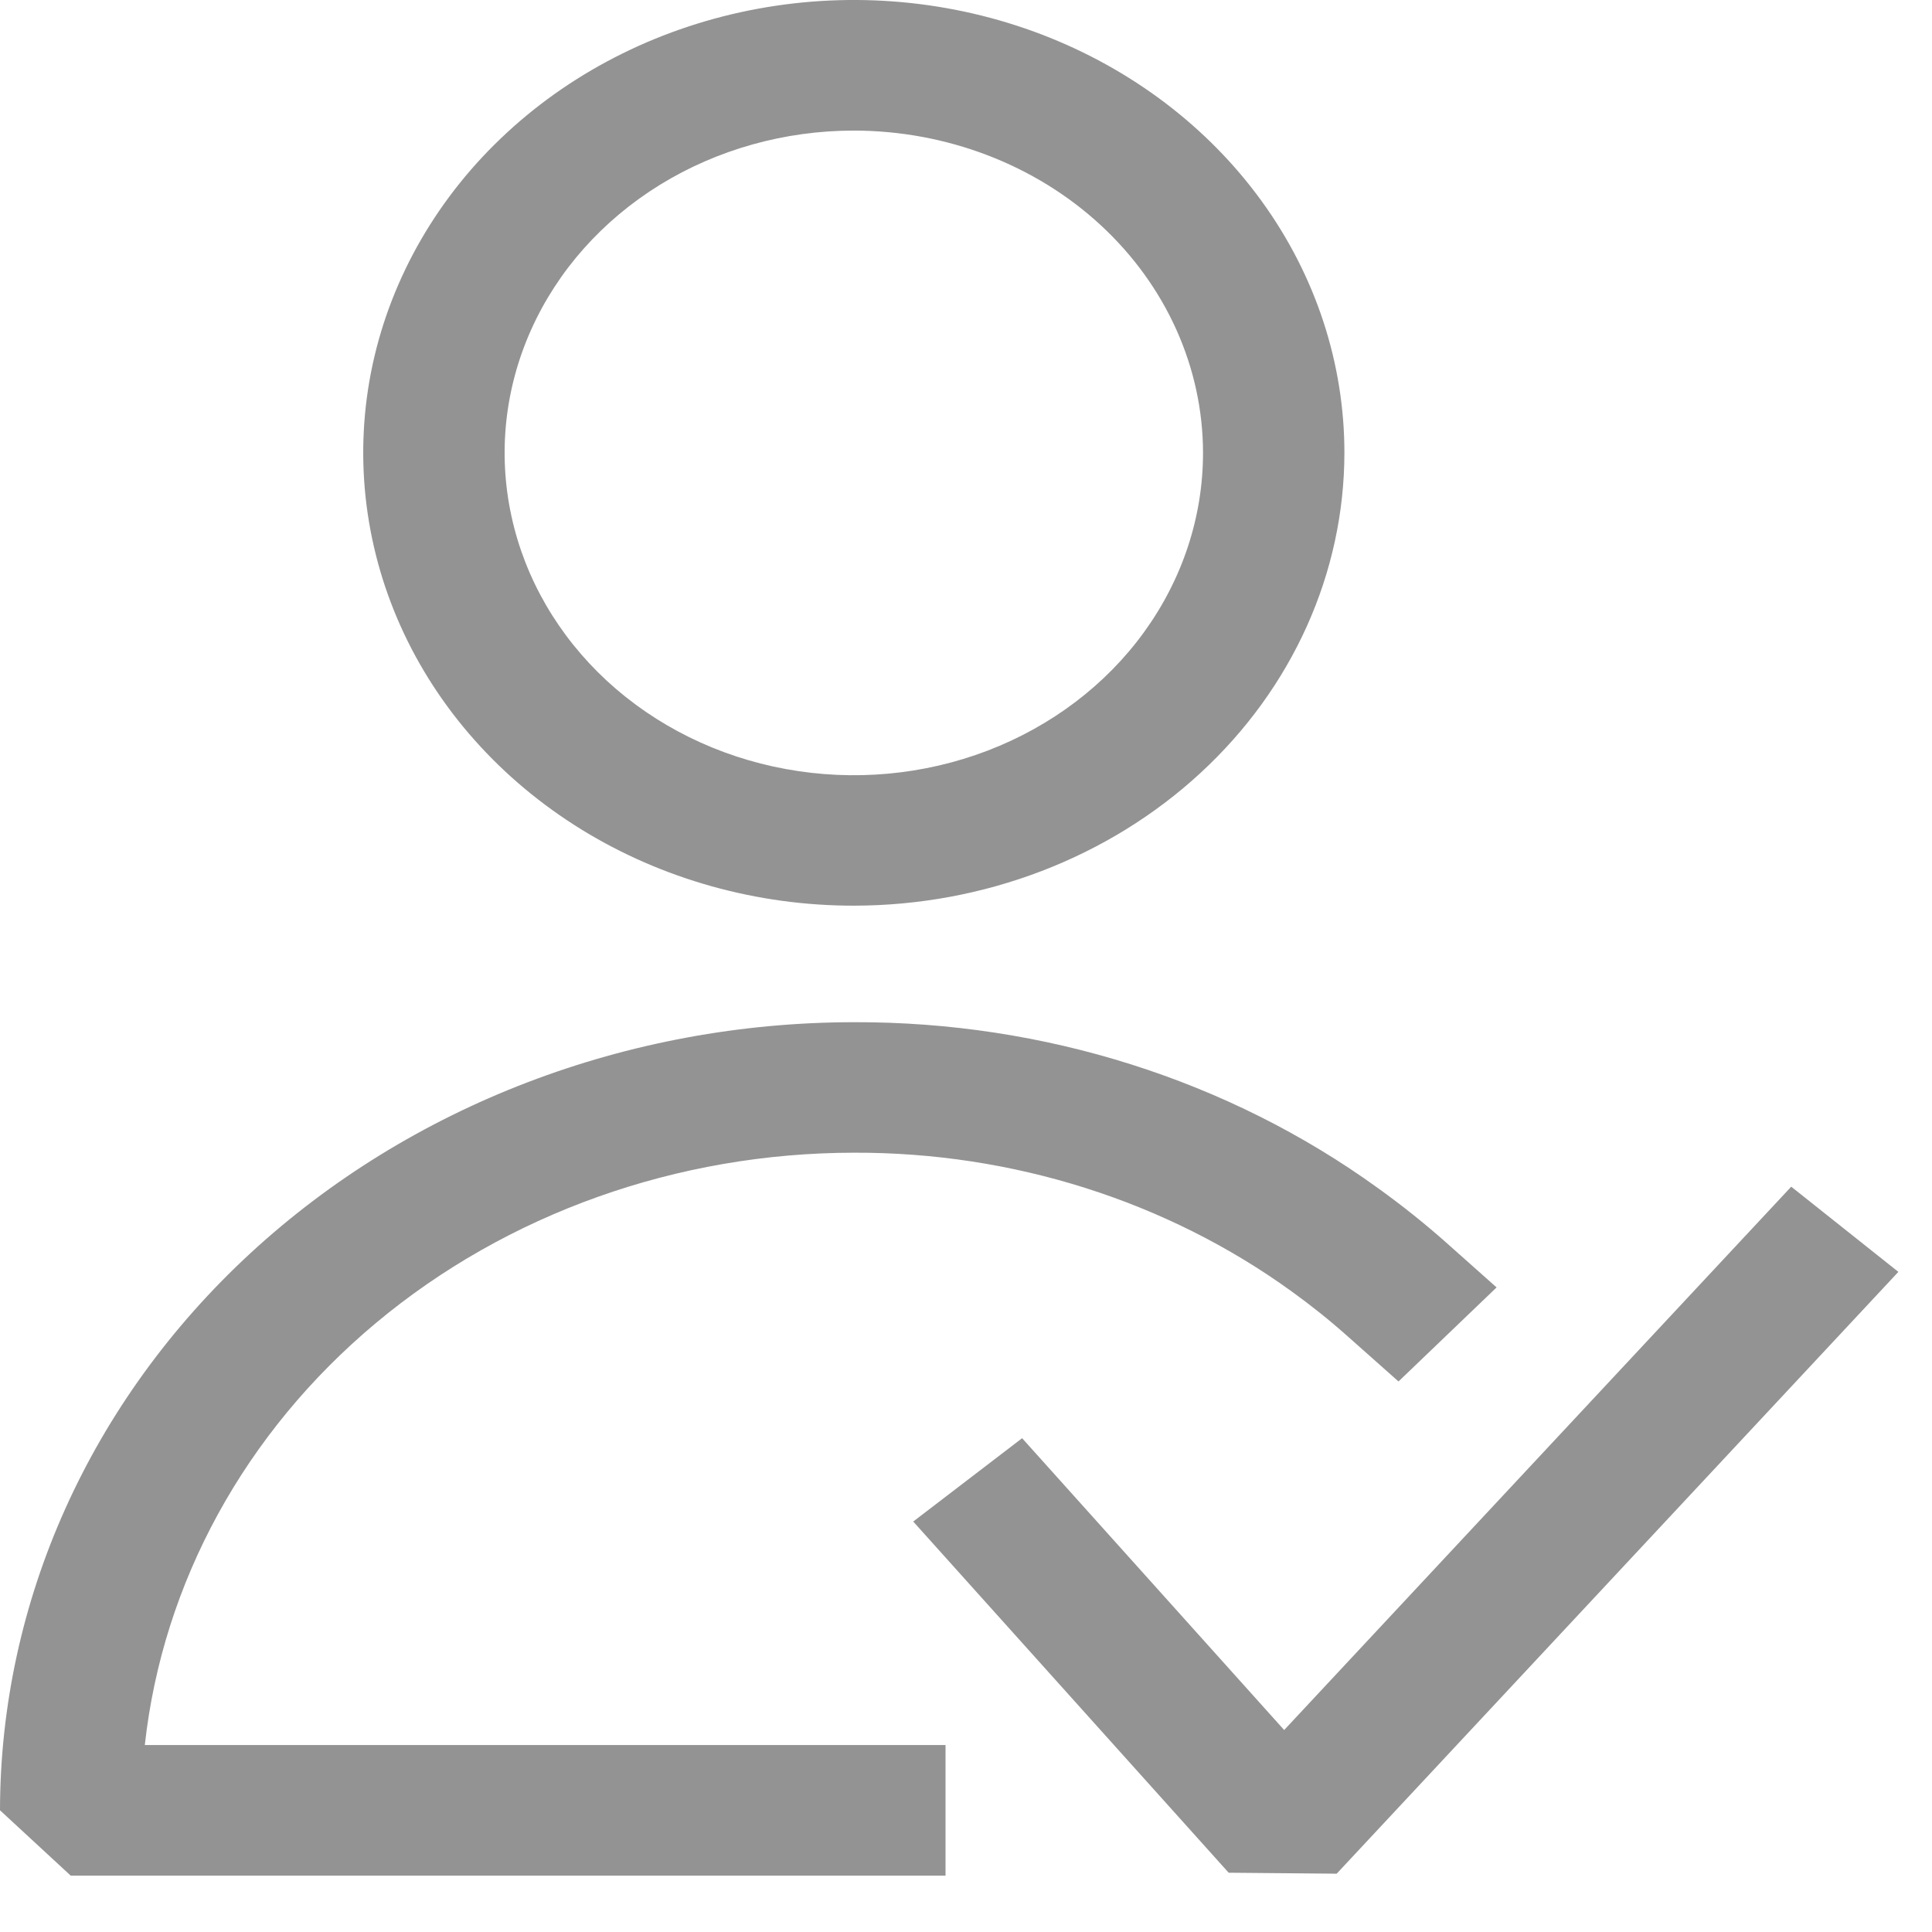
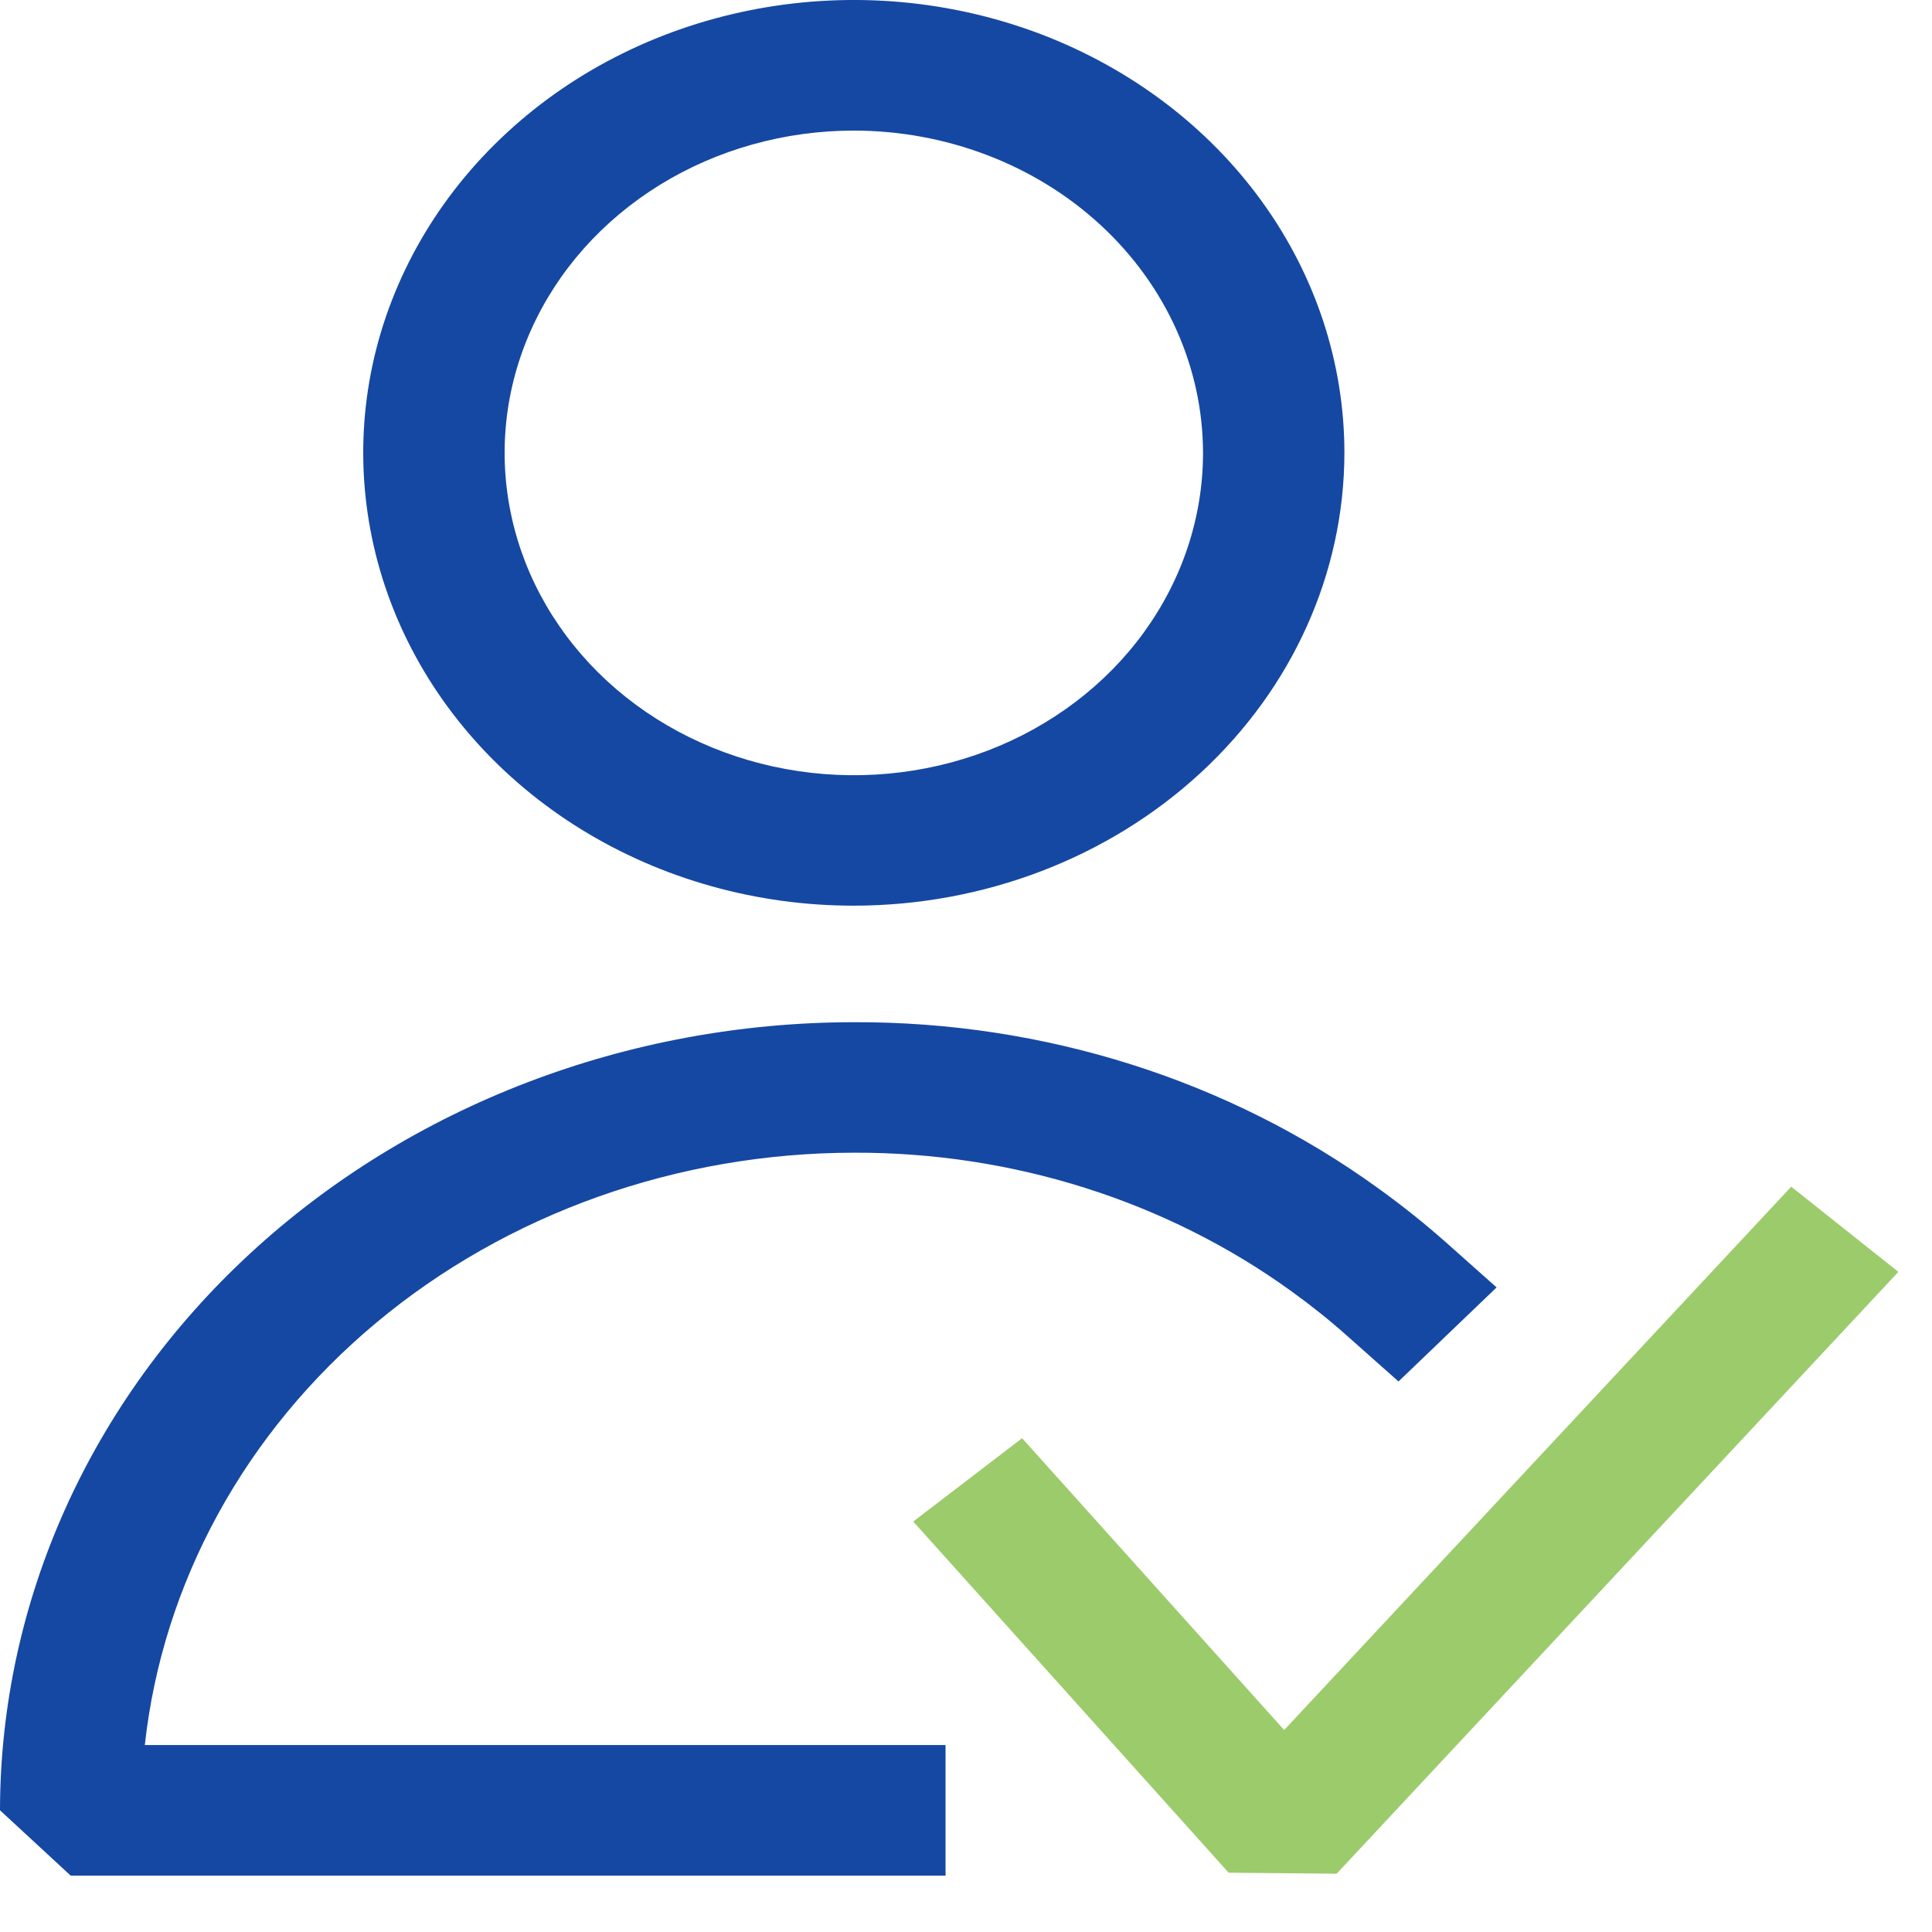
<svg xmlns="http://www.w3.org/2000/svg" width="22" height="22" viewBox="0 0 22 22" fill="none">
-   <path d="M9.723 10.313C8.619 10.314 7.538 10.011 6.62 9.445C5.701 8.878 4.985 8.073 4.562 7.131C4.139 6.188 4.028 5.151 4.243 4.151C4.459 3.151 4.991 2.232 5.772 1.511C6.553 0.789 7.549 0.298 8.633 0.099C9.716 -0.1 10.839 0.002 11.86 0.392C12.881 0.783 13.754 1.444 14.368 2.292C14.982 3.14 15.309 4.137 15.309 5.157C15.307 6.524 14.719 7.834 13.671 8.801C12.624 9.768 11.204 10.312 9.723 10.313ZM9.723 1.487C8.937 1.487 8.168 1.702 7.514 2.105C6.86 2.509 6.35 3.082 6.049 3.753C5.748 4.423 5.669 5.161 5.823 5.873C5.976 6.585 6.355 7.239 6.911 7.753C7.467 8.266 8.176 8.616 8.947 8.757C9.719 8.899 10.518 8.826 11.245 8.548C11.971 8.27 12.592 7.8 13.029 7.196C13.466 6.592 13.699 5.883 13.699 5.157C13.698 4.184 13.278 3.251 12.533 2.563C11.788 1.875 10.777 1.488 9.723 1.487Z" fill="#939393" />
-   <path d="M10.767 21.358H0.805L0 20.614C0.003 18.235 1.028 15.954 2.851 14.271C4.674 12.589 7.146 11.642 9.723 11.64C11.888 11.633 13.992 12.299 15.695 13.532C15.962 13.724 16.218 13.928 16.462 14.144L17.042 14.66L15.925 15.731L15.345 15.216C15.142 15.035 14.928 14.864 14.706 14.704C13.284 13.676 11.529 13.12 9.723 13.126C7.712 13.128 5.772 13.819 4.281 15.065C2.789 16.311 1.852 18.024 1.649 19.871H10.767V21.358Z" fill="#939393" />
-   <path d="M15.221 21.336L13.991 21.325L10.399 17.326L11.639 16.377L14.623 19.7L20.397 13.513L21.617 14.483L15.221 21.336Z" fill="#939393" />
+   <path d="M9.723 10.313C8.619 10.314 7.538 10.011 6.62 9.445C5.701 8.878 4.985 8.073 4.562 7.131C4.139 6.188 4.028 5.151 4.243 4.151C4.459 3.151 4.991 2.232 5.772 1.511C6.553 0.789 7.549 0.298 8.633 0.099C9.716 -0.1 10.839 0.002 11.86 0.392C12.881 0.783 13.754 1.444 14.368 2.292C14.982 3.14 15.309 4.137 15.309 5.157C15.307 6.524 14.719 7.834 13.671 8.801C12.624 9.768 11.204 10.312 9.723 10.313ZM9.723 1.487C8.937 1.487 8.168 1.702 7.514 2.105C6.86 2.509 6.35 3.082 6.049 3.753C5.748 4.423 5.669 5.161 5.823 5.873C5.976 6.585 6.355 7.239 6.911 7.753C7.467 8.266 8.176 8.616 8.947 8.757C9.719 8.899 10.518 8.826 11.245 8.548C11.971 8.27 12.592 7.8 13.029 7.196C13.466 6.592 13.699 5.883 13.699 5.157C13.698 4.184 13.278 3.251 12.533 2.563C11.788 1.875 10.777 1.488 9.723 1.487Z" fill="#1548A2" />
+   <path d="M10.767 21.358H0.805L0 20.614C0.003 18.235 1.028 15.954 2.851 14.271C4.674 12.589 7.146 11.642 9.723 11.64C11.888 11.633 13.992 12.299 15.695 13.532C15.962 13.724 16.218 13.928 16.462 14.144L17.042 14.66L15.925 15.731L15.345 15.216C15.142 15.035 14.928 14.864 14.706 14.704C13.284 13.676 11.529 13.12 9.723 13.126C7.712 13.128 5.772 13.819 4.281 15.065C2.789 16.311 1.852 18.024 1.649 19.871H10.767V21.358Z" fill="#1548A2" />
+   <path d="M15.221 21.336L13.991 21.325L10.399 17.326L11.639 16.377L14.623 19.7L20.397 13.513L21.617 14.483L15.221 21.336Z" fill="#9CCB6B" />
</svg>
